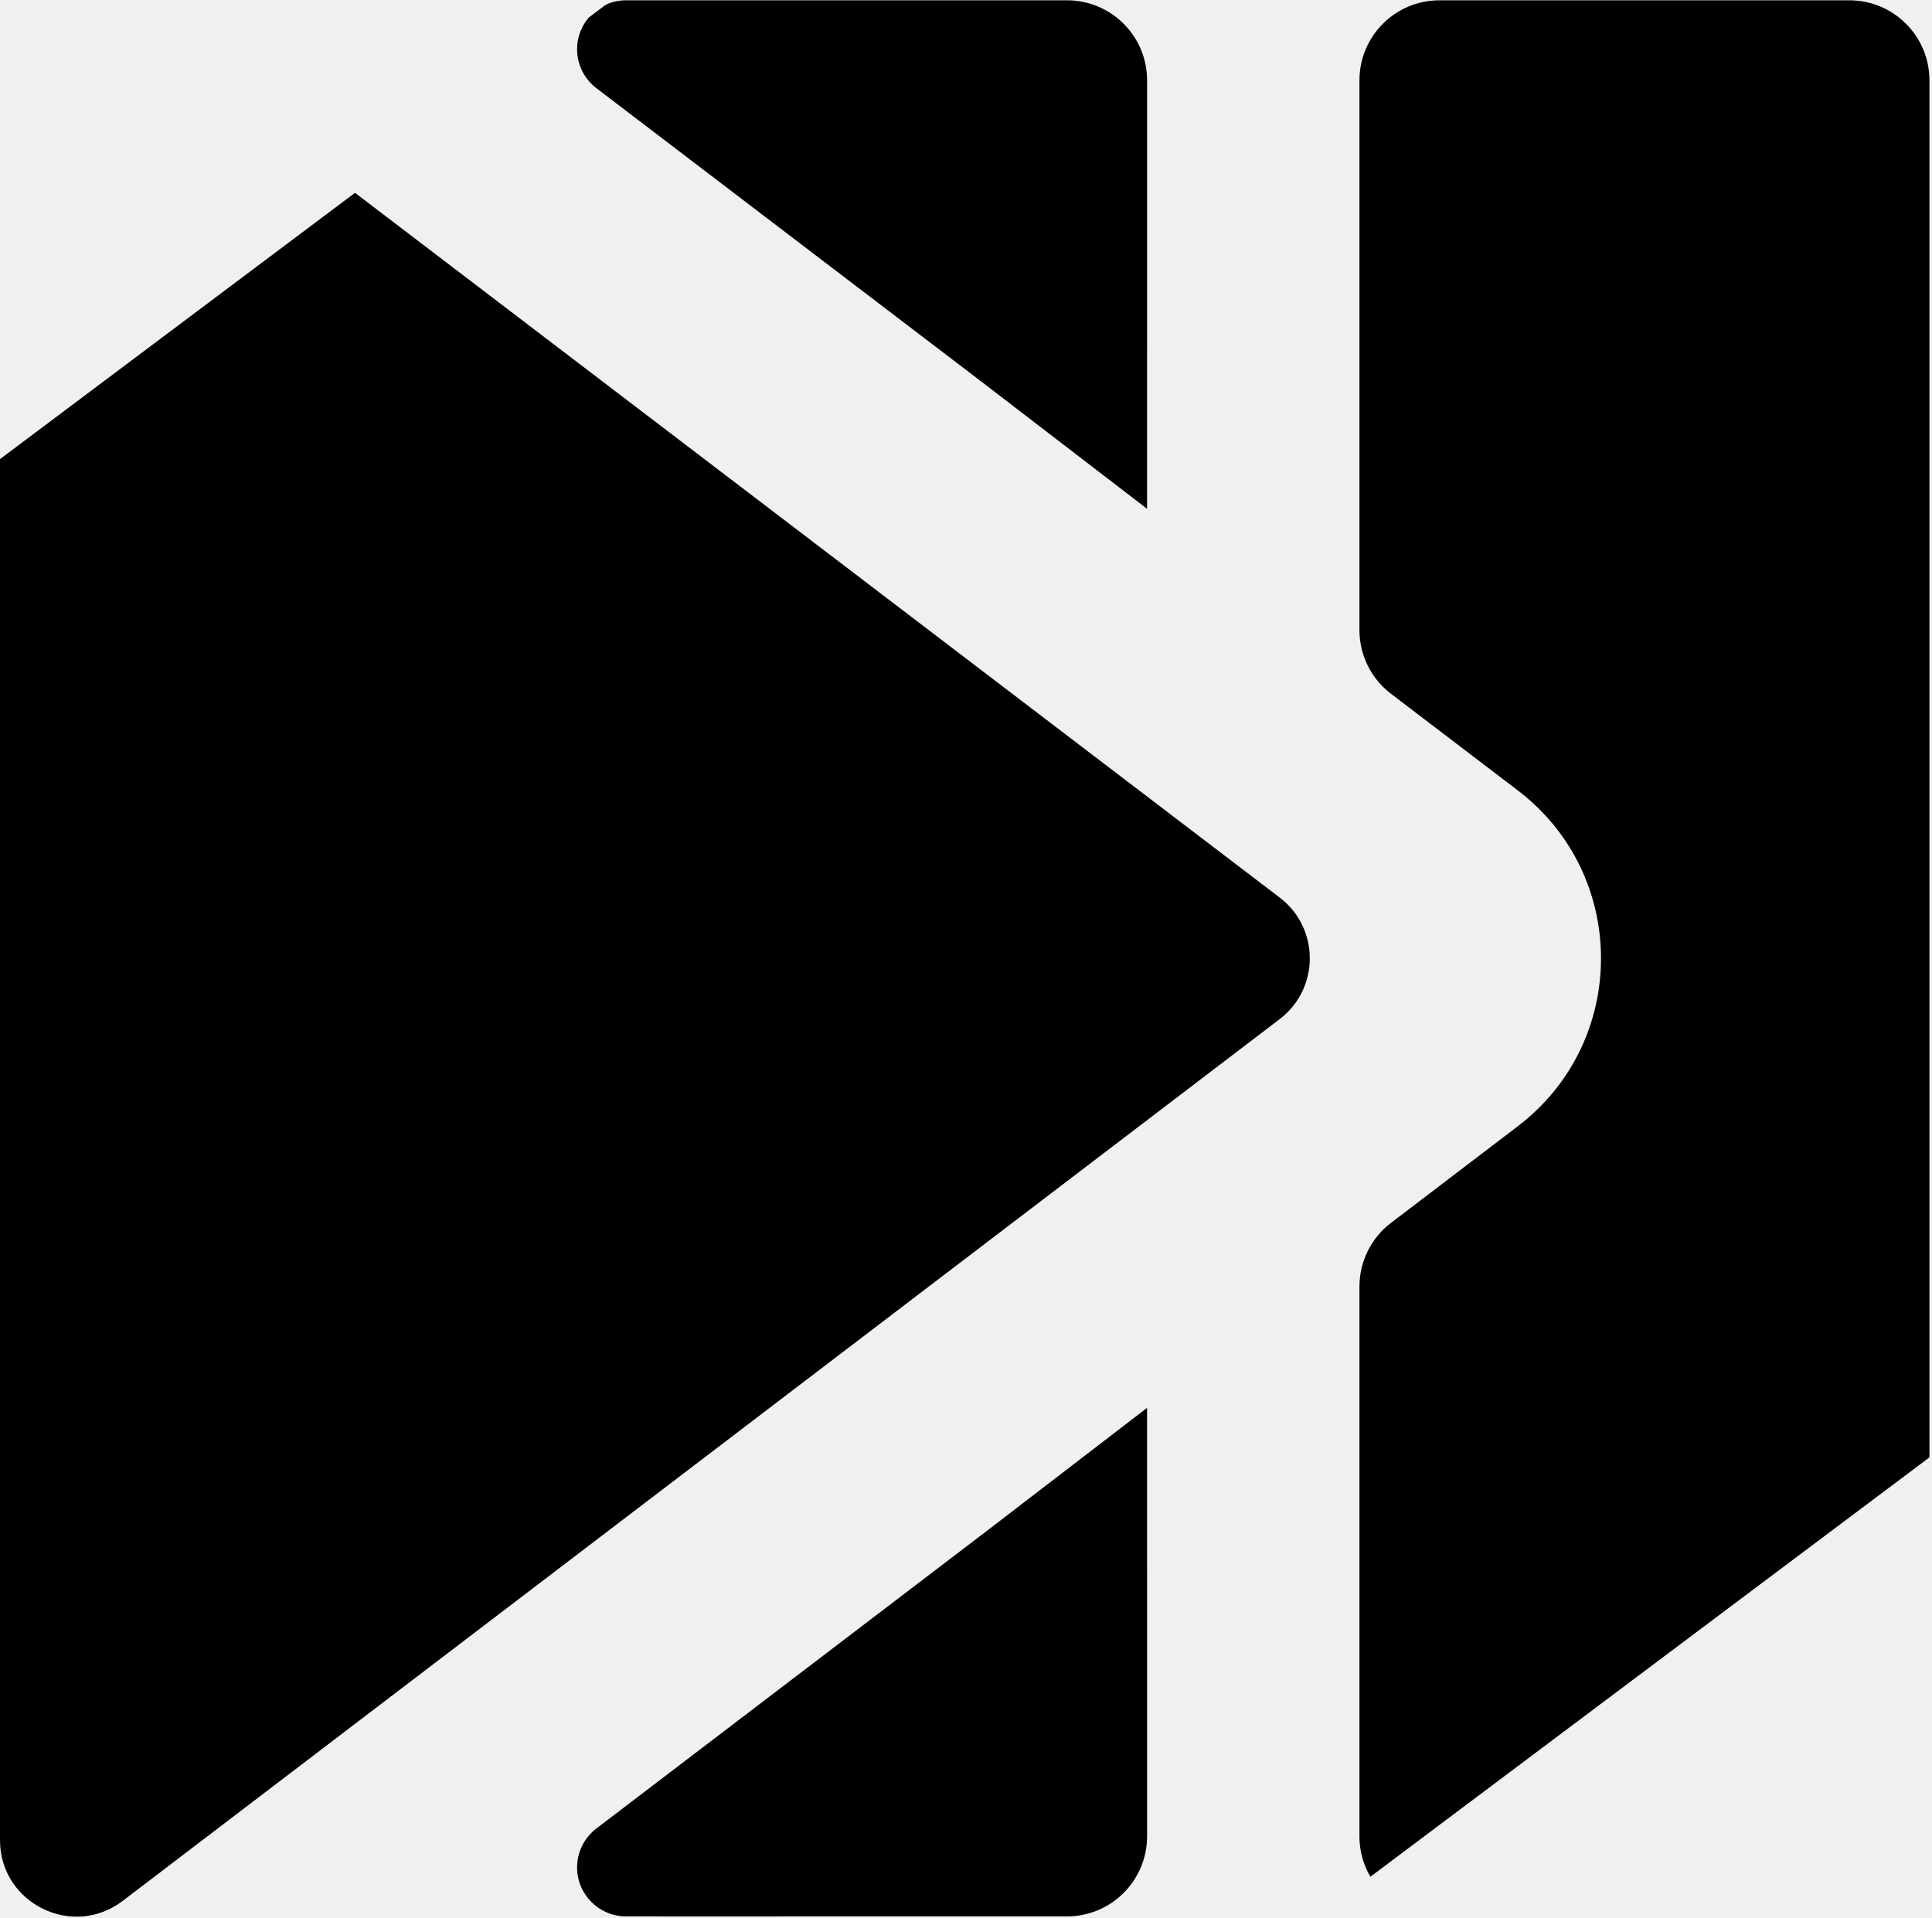
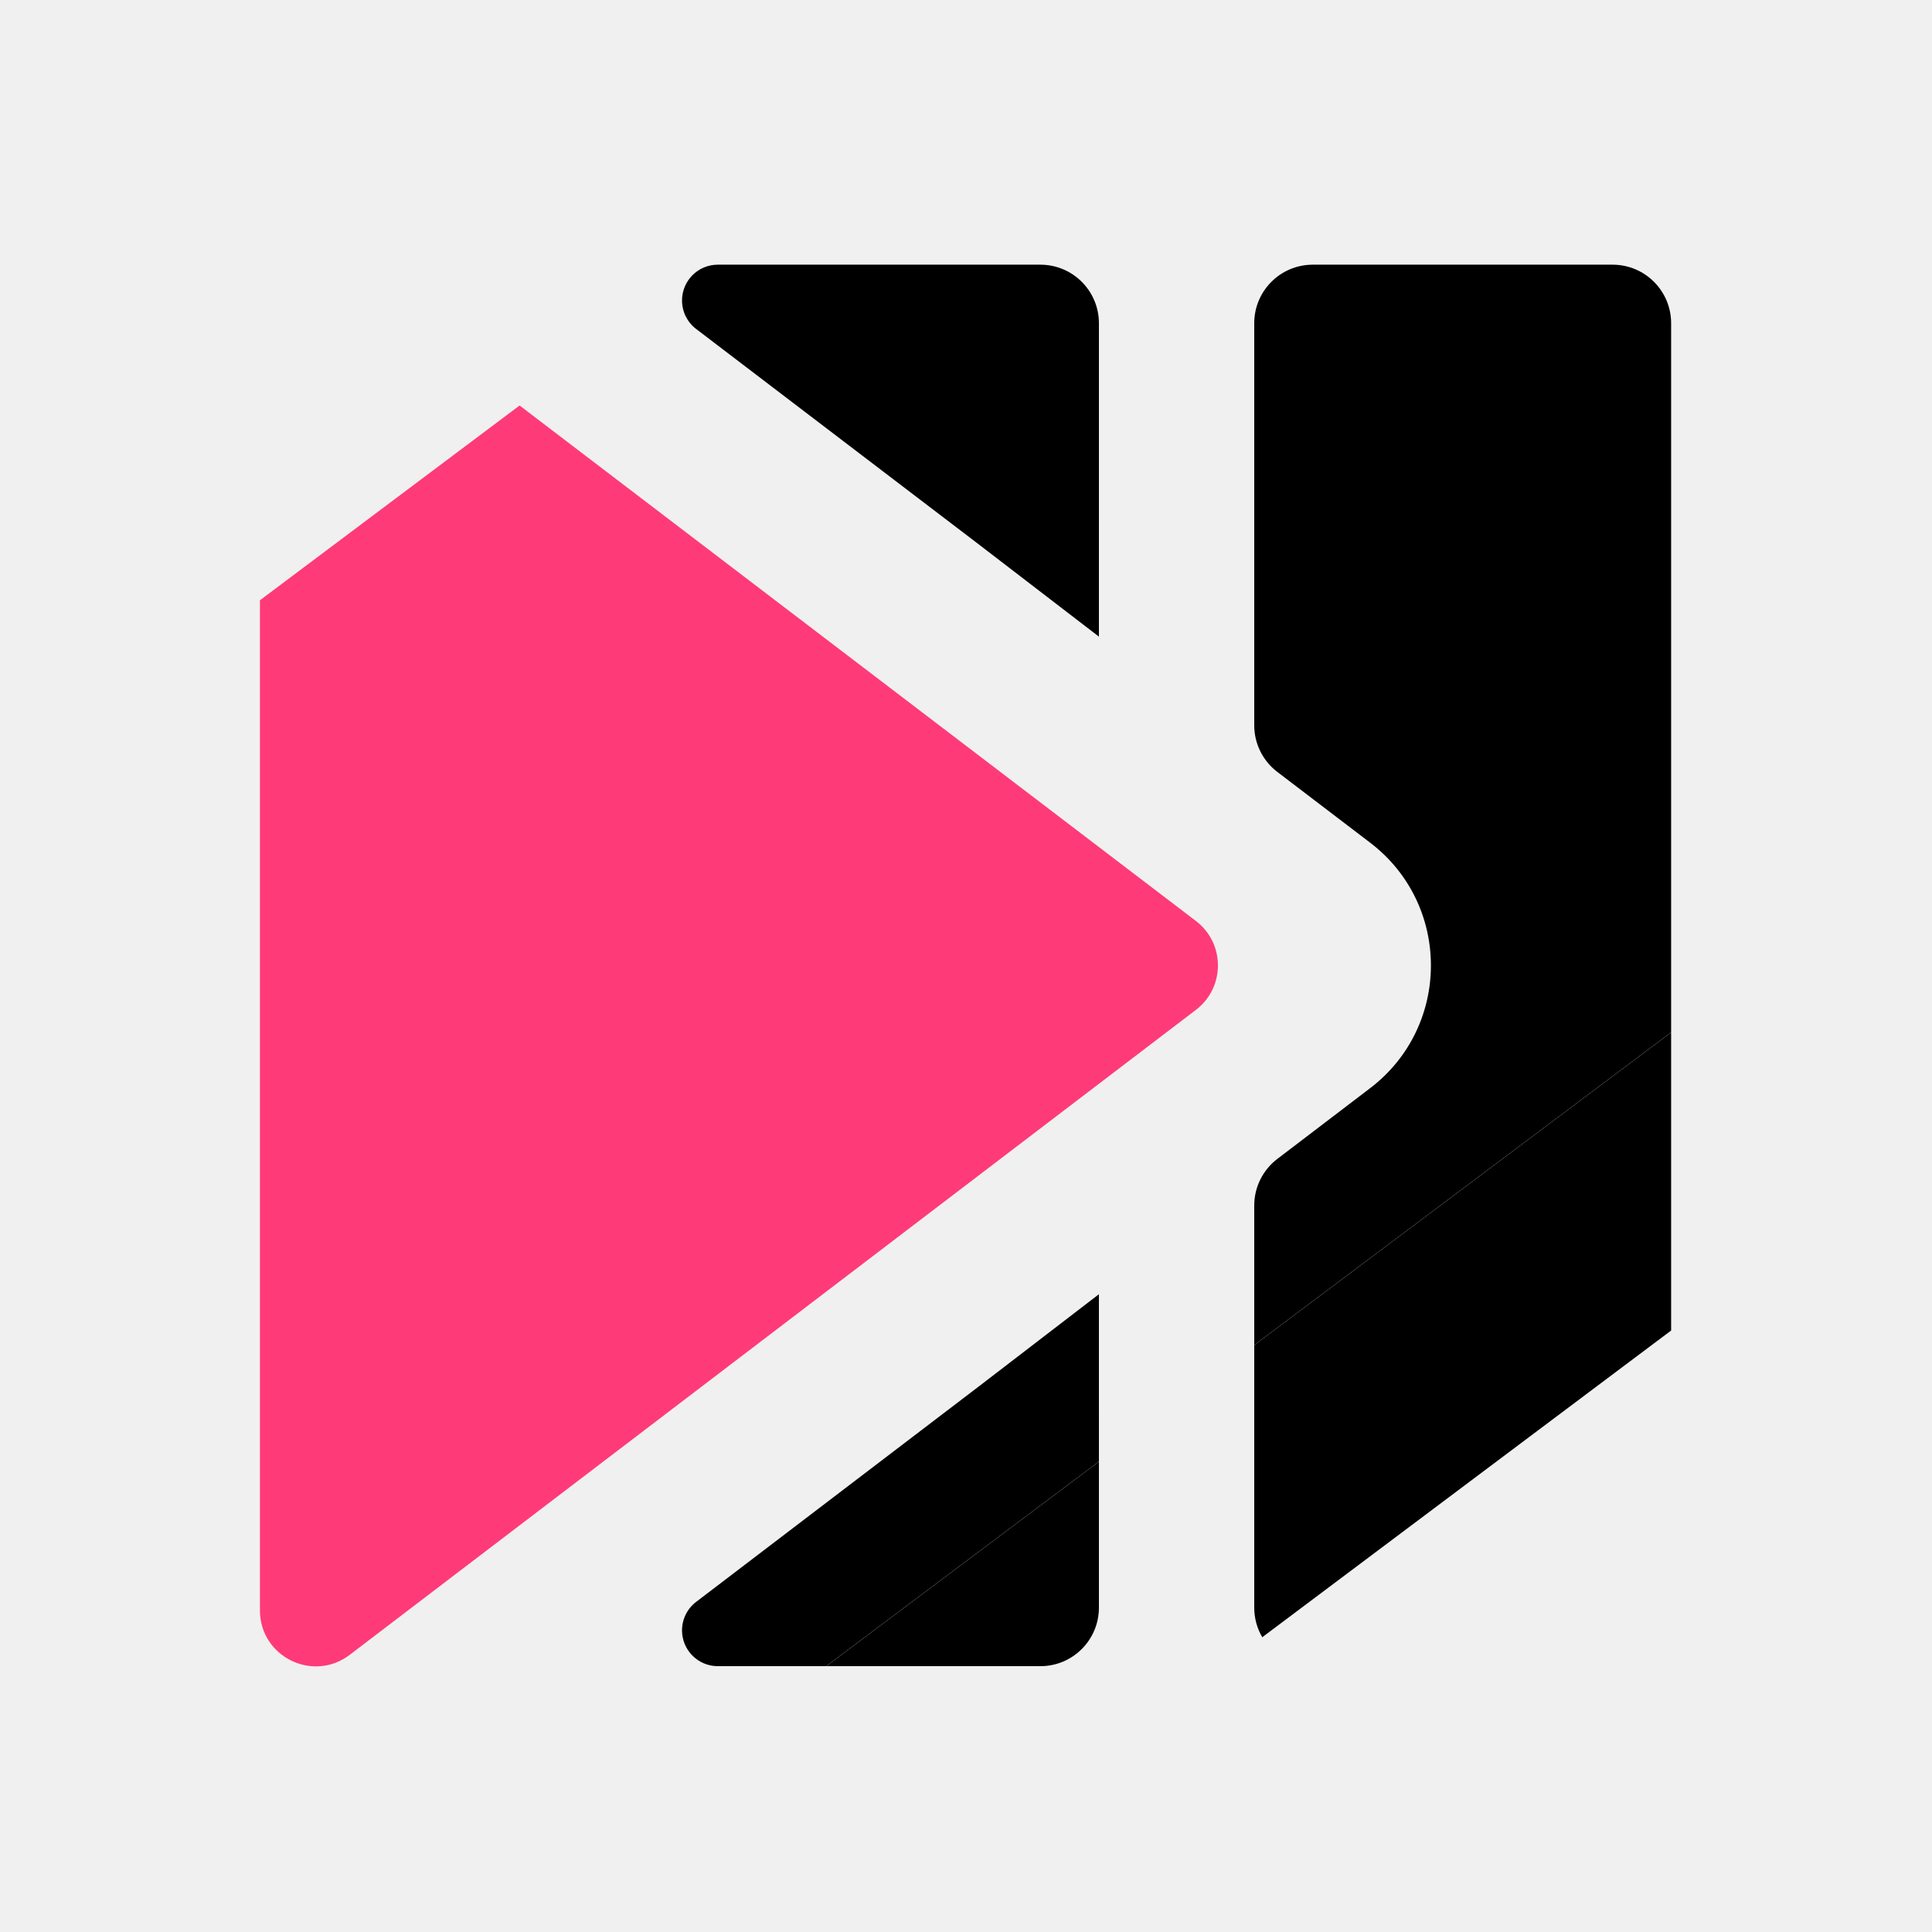
- <svg xmlns="http://www.w3.org/2000/svg" width="531" height="527" viewBox="0 0 531 527" fill="none">
+ <svg xmlns="http://www.w3.org/2000/svg" width="726" height="726" viewBox="0 0 726 726" fill="none">
  <style>
-     rect {
+     path:not(#colored) {
      fill: black;
    }
    @media (prefers-color-scheme: dark) {
-       rect {
+       path:not(#colored) {
        fill: white;
      }
    }
  </style>
-   <mask id="mask0_941_762" style="mask-type: alpha" maskUnits="userSpaceOnUse" x="0" y="0" width="531" height="527">
-     <path d="M0 21.034C0.004 3.665 19.891 -6.189 33.712 4.323L90.118 47.315L351.722 246.703C362.749 255.107 362.748 271.701 351.722 280.106L33.73 522.472C19.92 532.997 0.038 523.169 0 505.82V21.034ZM315.269 431.533C315.269 431.568 315.27 431.604 315.27 431.639V504.73C315.269 516.88 305.42 526.73 293.27 526.73L180.609 526.731V526.73H172.066C164.635 526.73 158.61 520.705 158.61 513.274C158.61 509.076 160.57 505.118 163.909 502.573L270.342 421.452L315.269 386.96V431.533ZM508.295 0.081C520.445 0.081 530.295 9.93 530.295 22.081V504.73C530.295 516.88 520.445 526.73 508.295 526.73H395.636C383.486 526.73 373.636 516.88 373.636 504.73V353.619C373.636 346.754 376.84 340.283 382.3 336.122L417.186 309.533C447.641 286.32 447.641 240.487 417.186 217.275L382.3 190.685C376.84 186.524 373.636 180.053 373.636 173.188V22.081C373.636 9.93 383.486 0.081 395.636 0.081H508.295ZM293.27 0.081C305.42 0.081 315.27 9.93 315.27 22.081V95.168C315.27 95.203 315.269 95.239 315.269 95.274V139.851L269.462 104.683L163.908 24.233C160.57 21.688 158.61 17.731 158.61 13.534C158.61 6.104 164.634 0.081 172.063 0.081H293.27Z" fill="white" />
-   </mask>
-   <g mask="url(#mask0_941_762)">
-     <rect x="-202.546" y="278.127" width="765.065" height="537.705" transform="rotate(-36.8747 -202.546 278.127)" />
-   </g>
+   <path d="M449.398 346.082C460.425 354.486 460.425 371.081 449.398 379.485L131.406 621.852C117.597 632.377 97.715 622.548 97.677 605.199V225.569L195.25 152.376L449.398 346.082Z" fill="#FF3A79" id="colored" />
+   <path d="M412.945 530.912C412.945 530.947 412.946 530.983 412.946 531.019V549.218L310.443 626.109H269.743C262.312 626.109 256.287 620.085 256.287 612.653C256.287 608.455 258.247 604.497 261.586 601.952L367.902 520.92L412.945 486.339V530.912Z" />
+   <path d="M412.946 604.109C412.946 616.26 403.097 626.109 390.946 626.109H310.483L412.946 549.248V604.109Z" />
+   <path d="M627.972 499.979L474.329 615.231C472.413 611.968 471.313 608.167 471.312 604.109V505.466L627.972 387.951V499.979Z" />
+   <path d="M605.972 99.46C618.122 99.46 627.972 109.31 627.972 121.46V387.921L471.312 505.436L471.312 452.998C471.313 446.133 474.517 439.662 479.977 435.501L514.862 408.912C545.318 385.7 545.318 339.867 514.862 316.654L479.977 290.064C474.517 285.903 471.313 279.432 471.312 272.567V121.46C471.312 109.31 481.162 99.46 493.312 99.46H605.972Z" />
+   <path d="M390.946 99.46C403.097 99.46 412.946 109.31 412.946 121.46V194.547C412.946 194.582 412.945 194.618 412.945 194.653V239.23L367.139 204.062L261.585 123.612C258.247 121.068 256.287 117.111 256.287 112.913C256.287 105.483 262.31 99.46 269.74 99.46H390.946Z" />
</svg>
